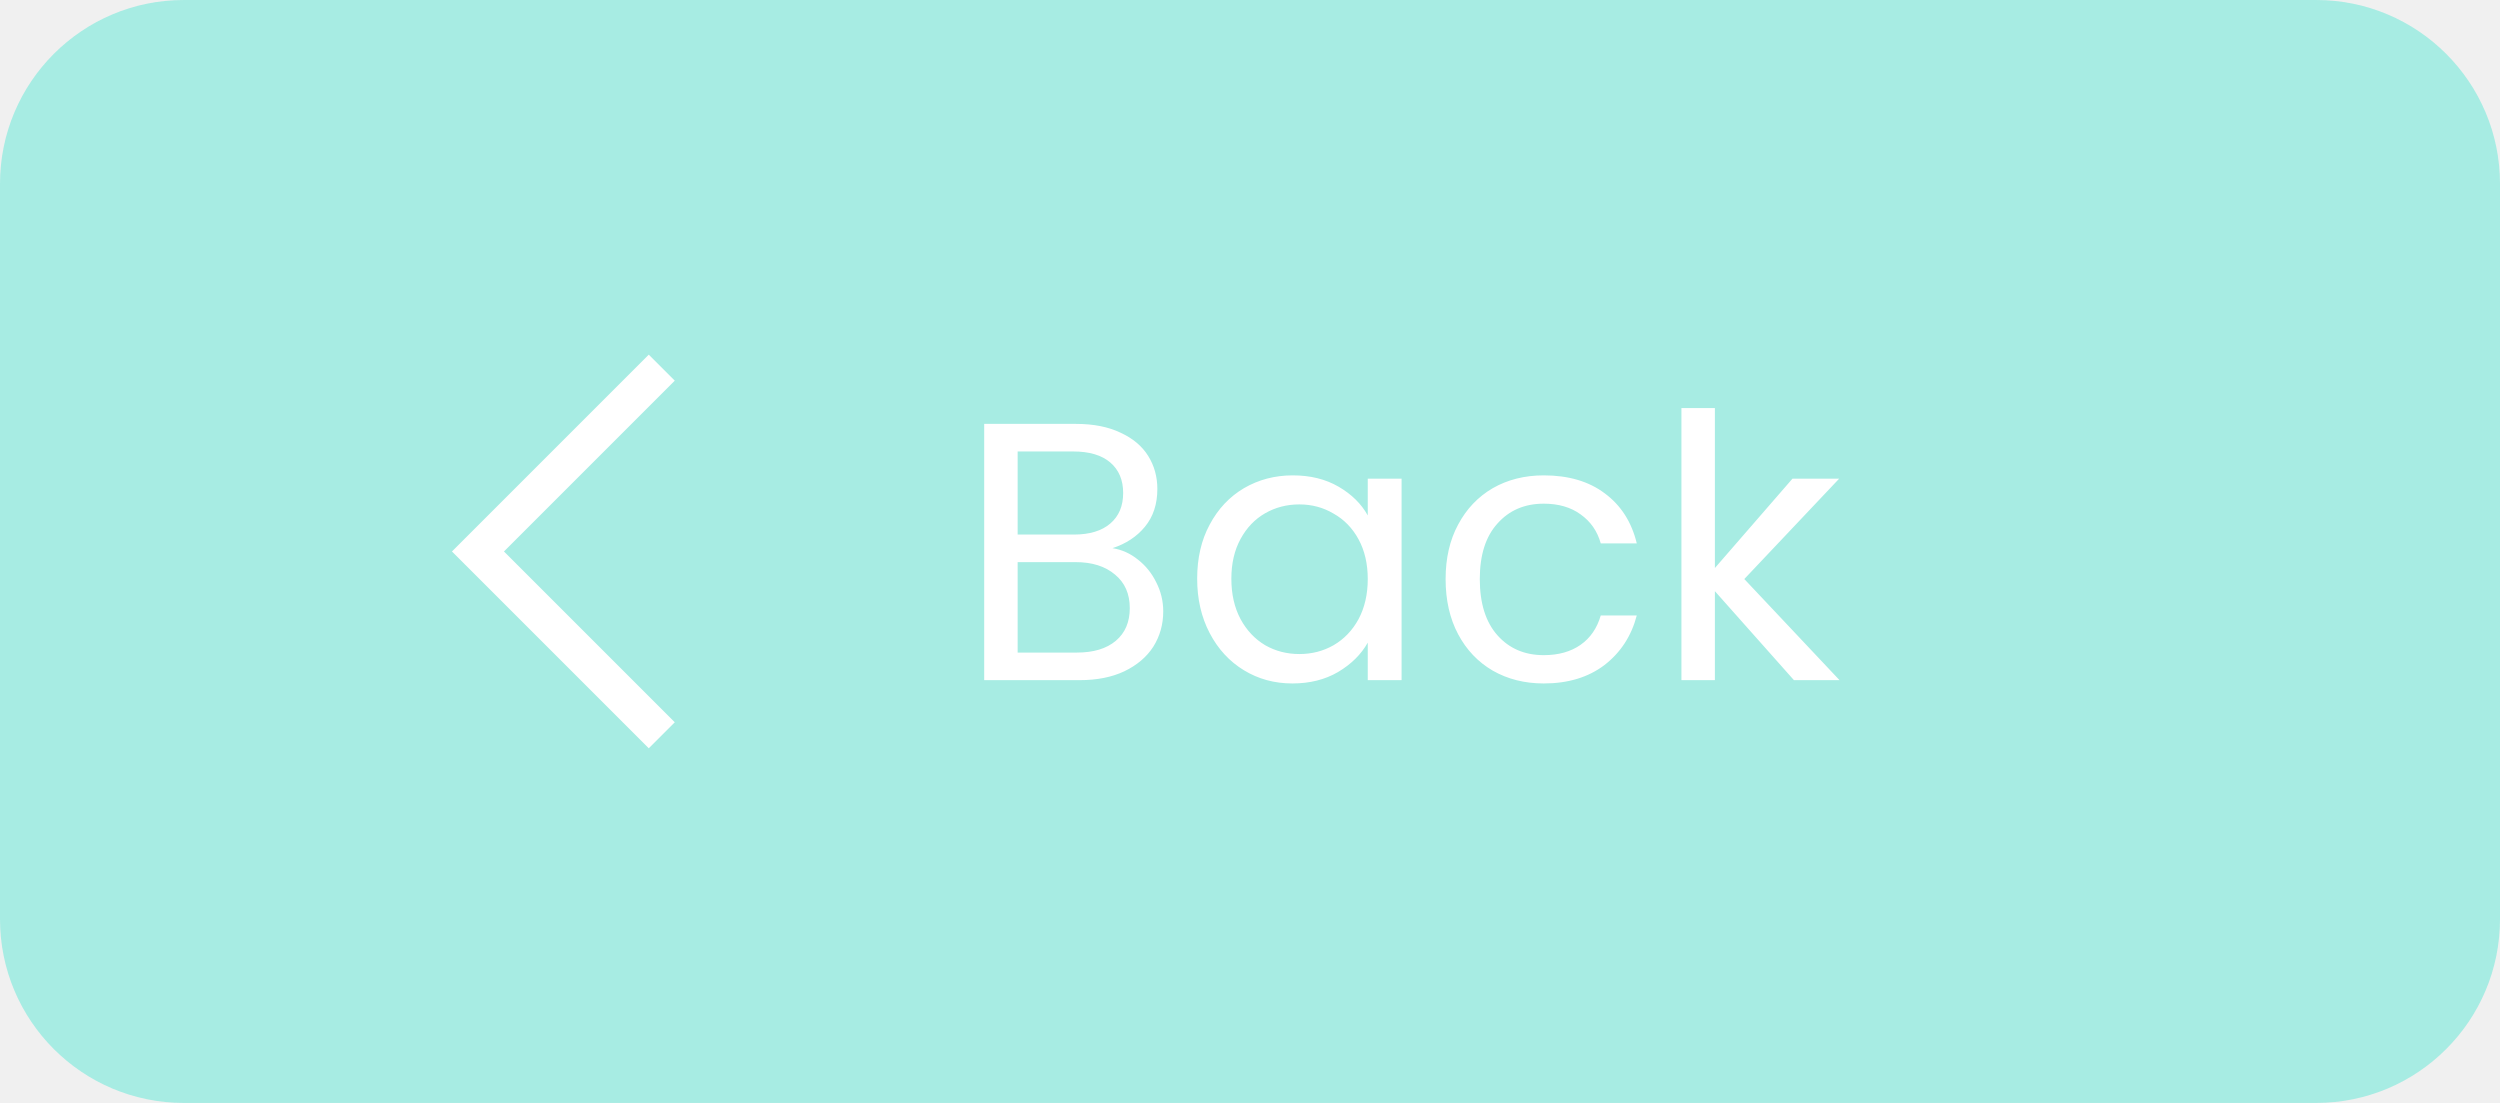
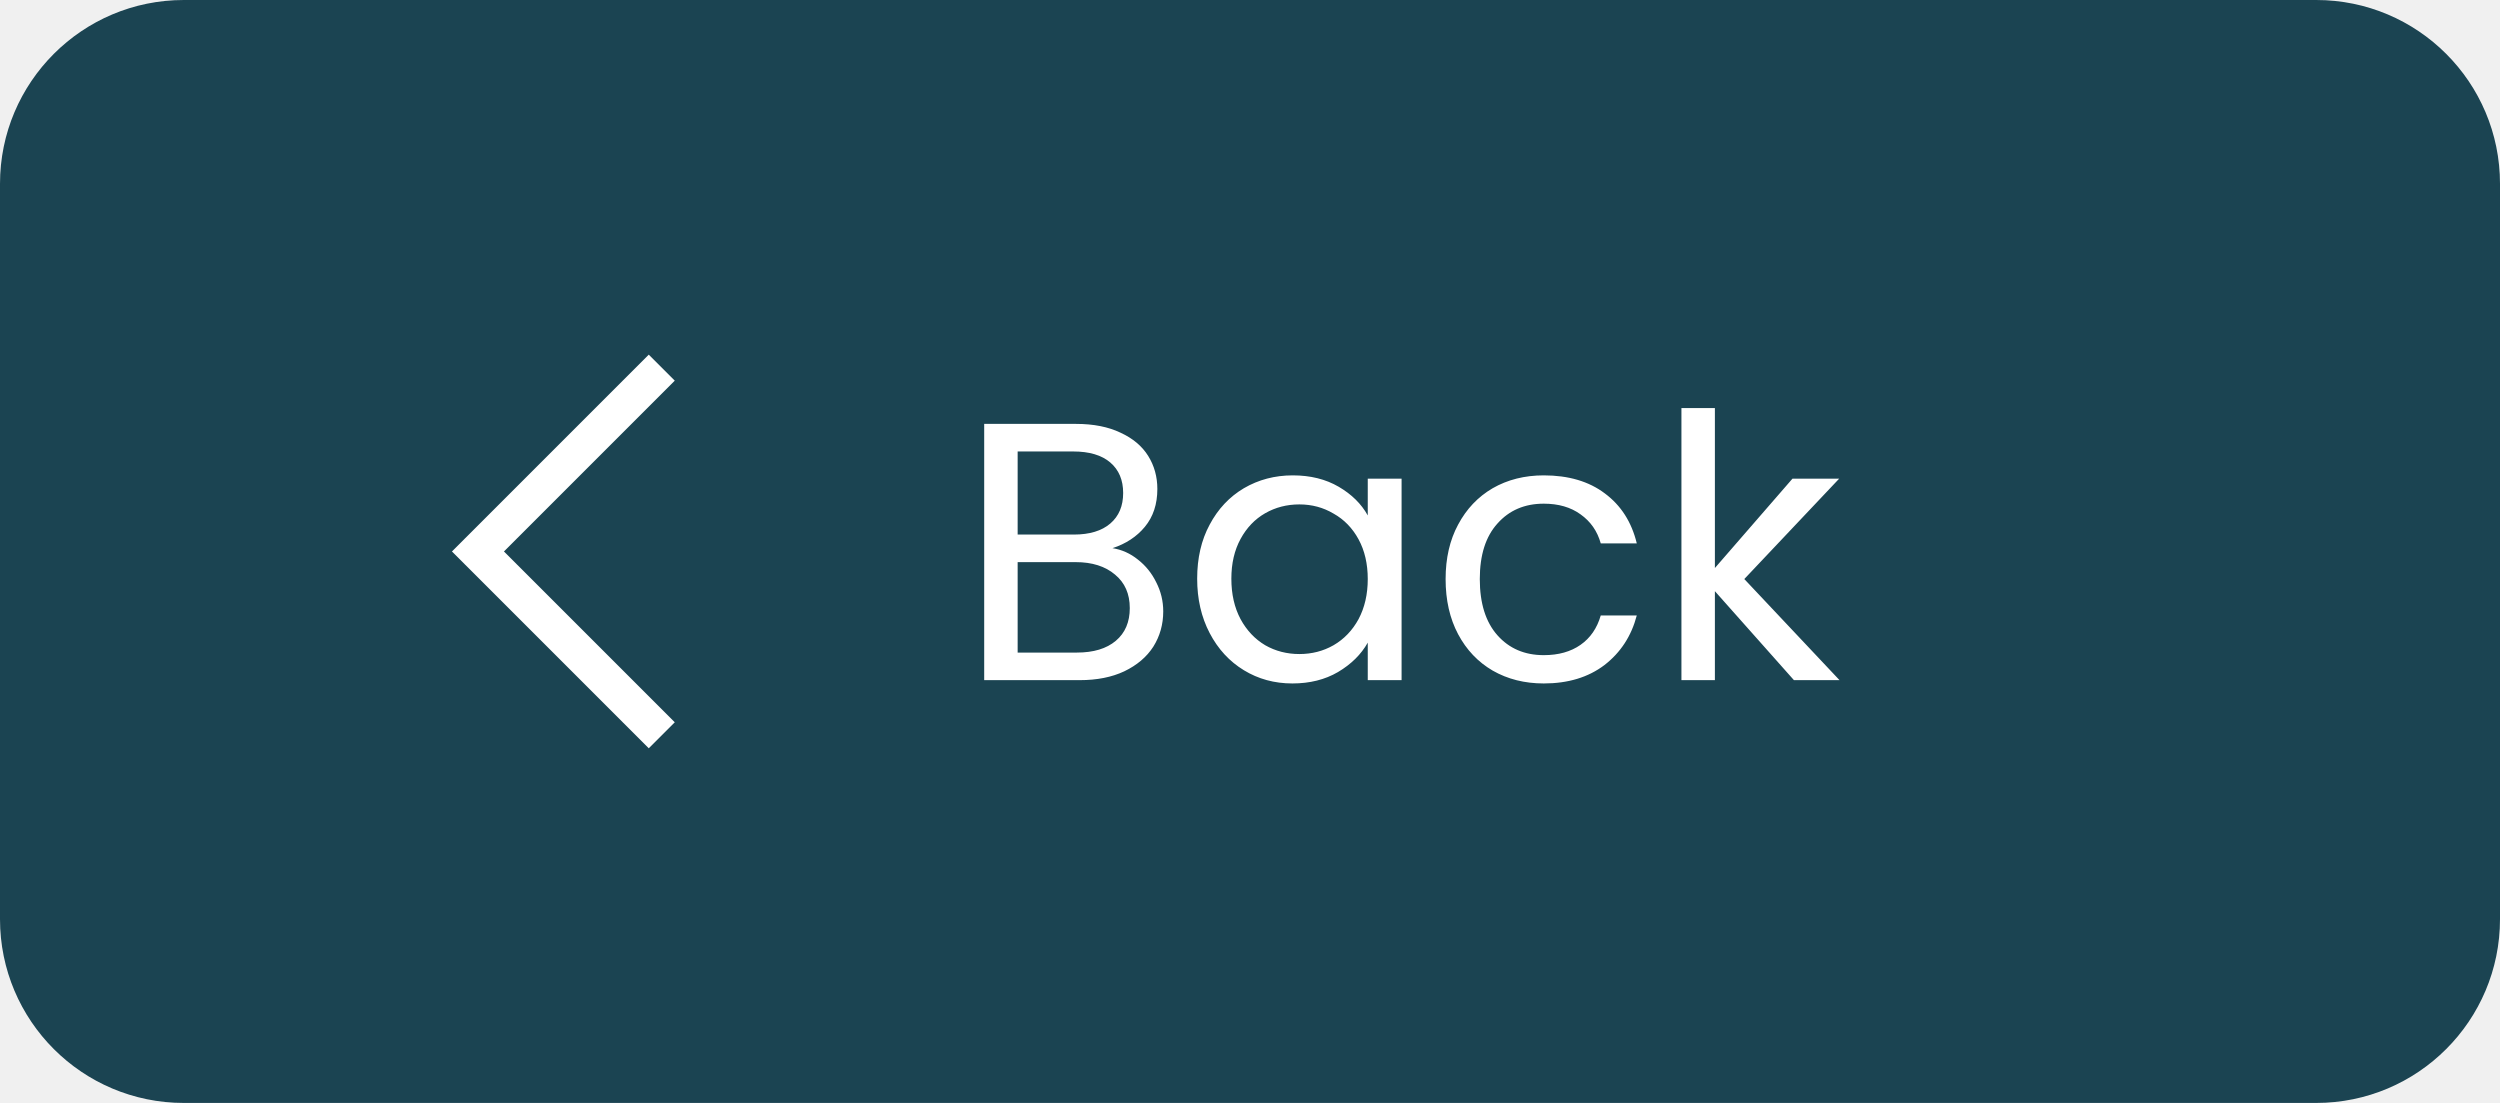
<svg xmlns="http://www.w3.org/2000/svg" width="136" height="60" viewBox="0 0 136 60" fill="none">
-   <rect width="136" height="60" rx="10" fill="#76EADA" fill-opacity="0.6" />
+   <rect width="136" height="60" rx="10" fill="rgba(27, 68, 82)" fill-opacity="1" />
  <path d="M60.52 29.82C61.027 29.9 61.487 30.107 61.9 30.44C62.327 30.773 62.66 31.187 62.9 31.68C63.153 32.173 63.28 32.7 63.28 33.26C63.28 33.967 63.1 34.607 62.74 35.18C62.38 35.74 61.853 36.187 61.16 36.52C60.48 36.84 59.673 37 58.74 37H53.54V23.06H58.54C59.487 23.06 60.293 23.22 60.96 23.54C61.627 23.847 62.127 24.267 62.46 24.8C62.793 25.333 62.96 25.933 62.96 26.6C62.96 27.427 62.733 28.113 62.28 28.66C61.84 29.193 61.253 29.58 60.52 29.82ZM55.36 29.08H58.42C59.273 29.08 59.933 28.88 60.4 28.48C60.867 28.08 61.1 27.527 61.1 26.82C61.1 26.113 60.867 25.56 60.4 25.16C59.933 24.76 59.26 24.56 58.38 24.56H55.36V29.08ZM58.58 35.5C59.487 35.5 60.193 35.287 60.7 34.86C61.207 34.433 61.46 33.84 61.46 33.08C61.46 32.307 61.193 31.7 60.66 31.26C60.127 30.807 59.413 30.58 58.52 30.58H55.36V35.5H58.58ZM65.126 31.48C65.126 30.36 65.352 29.38 65.806 28.54C66.259 27.687 66.879 27.027 67.666 26.56C68.466 26.093 69.352 25.86 70.326 25.86C71.286 25.86 72.119 26.067 72.826 26.48C73.532 26.893 74.059 27.413 74.406 28.04V26.04H76.246V37H74.406V34.96C74.046 35.6 73.506 36.133 72.786 36.56C72.079 36.973 71.252 37.18 70.306 37.18C69.332 37.18 68.452 36.94 67.666 36.46C66.879 35.98 66.259 35.307 65.806 34.44C65.352 33.573 65.126 32.587 65.126 31.48ZM74.406 31.5C74.406 30.673 74.239 29.953 73.906 29.34C73.572 28.727 73.119 28.26 72.546 27.94C71.986 27.607 71.366 27.44 70.686 27.44C70.006 27.44 69.386 27.6 68.826 27.92C68.266 28.24 67.819 28.707 67.486 29.32C67.152 29.933 66.986 30.653 66.986 31.48C66.986 32.32 67.152 33.053 67.486 33.68C67.819 34.293 68.266 34.767 68.826 35.1C69.386 35.42 70.006 35.58 70.686 35.58C71.366 35.58 71.986 35.42 72.546 35.1C73.119 34.767 73.572 34.293 73.906 33.68C74.239 33.053 74.406 32.327 74.406 31.5ZM78.641 31.5C78.641 30.367 78.868 29.38 79.321 28.54C79.775 27.687 80.401 27.027 81.201 26.56C82.015 26.093 82.941 25.86 83.981 25.86C85.328 25.86 86.435 26.187 87.301 26.84C88.181 27.493 88.761 28.4 89.041 29.56H87.081C86.895 28.893 86.528 28.367 85.981 27.98C85.448 27.593 84.781 27.4 83.981 27.4C82.941 27.4 82.101 27.76 81.461 28.48C80.821 29.187 80.501 30.193 80.501 31.5C80.501 32.82 80.821 33.84 81.461 34.56C82.101 35.28 82.941 35.64 83.981 35.64C84.781 35.64 85.448 35.453 85.981 35.08C86.515 34.707 86.881 34.173 87.081 33.48H89.041C88.748 34.6 88.161 35.5 87.281 36.18C86.401 36.847 85.301 37.18 83.981 37.18C82.941 37.18 82.015 36.947 81.201 36.48C80.401 36.013 79.775 35.353 79.321 34.5C78.868 33.647 78.641 32.647 78.641 31.5ZM97.59 37L93.29 32.16V37H91.47V22.2H93.29V30.9L97.51 26.04H100.05L94.89 31.5L100.07 37H97.59Z" fill="white" />
  <path d="M36 40L26 30L36 20" stroke="white" stroke-width="2" />
</svg>
